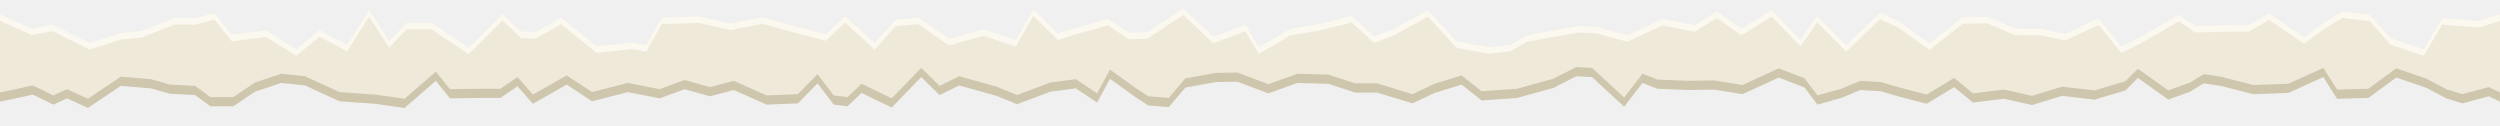
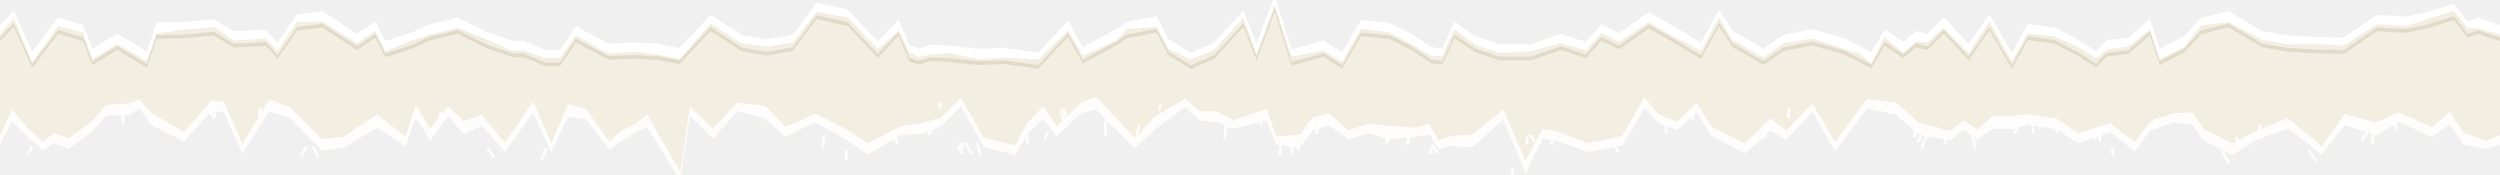
- <svg xmlns="http://www.w3.org/2000/svg" width="600" height="30" viewBox="0 0 600 30" preserveAspectRatio="none">
-   <path d="M0.0 3.4 L7.6 6.8 L12.6 5.9 L21.5 10.3 L29.0 7.9 L34.0 7.4 L41.9 4.3 L46.9 4.3 L51.5 3.1 L55.6 8.3 L63.9 7.3 L71.1 11.8 L76.7 7.2 L83.3 10.7 L88.6 2.4 L93.4 9.8 L97.7 5.4 L103.5 5.4 L112.5 11.4 L120.6 3.3 L125.0 7.5 L128.5 7.7 L134.7 4.2 L143.2 11.1 L151.6 10.2 L155.1 10.8 L158.8 4.2 L167.7 3.9 L175.4 5.6 L183.0 4.1 L189.4 5.9 L198.2 8.2 L202.8 3.8 L209.9 10.3 L215.0 4.7 L220.4 4.2 L227.8 9.3 L236.0 7.0 L243.8 9.6 L248.0 2.2 L253.9 8.0 L257.3 6.9 L265.9 4.5 L271.0 7.8 L275.3 7.7 L284.0 2.0 L291.2 8.8 L298.9 5.9 L302.1 11.3 L309.7 6.9 L316.8 5.7 L324.4 3.8 L329.8 8.7 L334.5 6.9 L342.7 2.4 L349.6 9.9 L357.3 11.3 L362.5 10.7 L366.4 8.5 L370.3 7.7 L379.1 6.2 L383.0 6.4 L390.6 8.4 L399.0 4.5 L406.7 6.0 L412.1 2.7 L417.9 6.9 L425.2 2.4 L432.1 9.5 L436.1 3.8 L443.1 10.8 L451.2 3.0 L455.4 4.9 L463.1 10.4 L471.0 4.1 L477.0 4.0 L483.5 6.8 L490.0 6.9 L495.6 8.1 L503.7 4.4 L509.1 11.1 L514.0 8.7 L522.9 3.5 L526.9 6.2 L535.5 6.0 L539.7 6.0 L544.6 3.2 L553.0 8.9 L557.6 5.5 L562.2 2.7 L568.8 3.5 L573.7 9.1 L581.7 11.8 L586.1 4.3 L595.0 5.0 L600.0 3.4 L600.0 24.4 L597.3 23.1 L591.0 24.8 L587.1 23.6 L582.4 21.1 L575.1 18.6 L568.4 23.5 L560.9 23.7 L557.6 18.5 L549.2 22.3 L540.8 22.6 L533.0 20.6 L528.9 20.0 L525.6 22.0 L520.4 23.9 L513.1 18.7 L510.1 21.7 L502.7 23.9 L494.9 23.0 L487.7 25.2 L481.0 23.7 L473.5 24.6 L469.0 20.9 L462.4 24.9 L455.9 23.2 L451.4 21.9 L446.5 21.6 L441.9 23.5 L436.2 25.1 L433.1 21.0 L426.9 18.6 L418.2 22.6 L411.4 21.5 L405.2 21.6 L397.8 21.3 L394.2 19.9 L389.8 25.6 L382.1 18.5 L378.3 18.3 L372.8 21.1 L364.1 23.5 L355.6 24.1 L350.8 20.3 L344.3 22.3 L339.0 24.8 L330.5 22.2 L325.2 22.2 L318.8 20.1 L311.4 19.9 L304.4 22.4 L297.0 19.6 L291.8 19.7 L284.5 21.0 L280.5 25.7 L275.6 25.3 L272.5 23.3 L266.4 18.9 L263.3 24.6 L258.2 21.2 L252.1 22.0 L244.1 25.0 L239.2 23.0 L230.2 20.5 L225.5 22.8 L221.1 18.5 L214.0 25.8 L206.8 22.3 L203.4 25.5 L200.1 25.1 L196.2 20.0 L191.5 24.8 L184.0 25.1 L176.1 21.6 L170.4 23.1 L164.3 21.4 L158.3 23.6 L150.7 22.1 L142.1 24.3 L136.0 20.3 L127.9 24.9 L124.2 20.7 L120.1 23.5 L115.3 23.5 L108.0 23.6 L104.6 19.4 L97.1 25.9 L90.0 24.9 L81.5 24.3 L73.2 20.5 L67.5 19.9 L61.2 22.0 L56.0 25.5 L50.5 25.5 L46.8 22.8 L40.8 22.5 L36.2 21.2 L29.0 20.6 L21.1 25.9 L16.1 23.6 L12.8 25.1 L7.9 22.7 L0.0 24.4 Z" fill="#efe9da" />
-   <path d="M0.0 22.2 L7.9 20.5 L12.8 22.9 L16.1 21.4 L21.1 23.7 L29.0 18.4 L36.2 19.0 L40.8 20.3 L46.8 20.6 L50.5 23.3 L56.0 23.3 L61.2 19.8 L67.5 17.7 L73.2 18.3 L81.5 22.1 L90.0 22.7 L97.1 23.7 L104.6 17.2 L108.0 21.4 L115.3 21.3 L120.1 21.3 L124.2 18.5 L127.9 22.7 L136.0 18.1 L142.1 22.1 L150.7 19.9 L158.3 21.4 L164.3 19.2 L170.4 20.9 L176.1 19.4 L184.0 22.9 L191.5 22.6 L196.2 17.8 L200.1 22.9 L203.4 23.3 L206.8 20.1 L214.0 23.6 L221.1 16.3 L225.5 20.6 L230.2 18.3 L239.2 20.8 L244.1 22.8 L252.1 19.8 L258.2 19.0 L263.3 22.4 L266.4 16.7 L272.5 21.1 L275.6 23.1 L280.5 23.5 L284.5 18.8 L291.8 17.5 L297.0 17.4 L304.4 20.2 L311.4 17.7 L318.8 17.9 L325.2 20.0 L330.5 20.0 L339.0 22.6 L344.3 20.1 L350.8 18.1 L355.6 21.9 L364.1 21.3 L372.8 18.9 L378.3 16.1 L382.1 16.3 L389.8 23.4 L394.2 17.7 L397.8 19.1 L405.2 19.4 L411.4 19.3 L418.2 20.4 L426.9 16.4 L433.1 18.8 L436.2 22.9 L441.9 21.3 L446.5 19.4 L451.4 19.7 L455.9 21.0 L462.4 22.7 L469.0 18.7 L473.5 22.4 L481.0 21.5 L487.7 23.0 L494.9 20.8 L502.7 21.7 L510.1 19.5 L513.1 16.5 L520.4 21.7 L525.6 19.8 L528.9 17.8 L533.0 18.4 L540.8 20.4 L549.2 20.1 L557.6 16.3 L560.9 21.5 L568.4 21.3 L575.1 16.4 L582.4 18.9 L587.1 21.4 L591.0 22.6 L597.3 20.9 L600.0 22.2 L600.0 24.4 L597.3 23.1 L591.0 24.8 L587.1 23.6 L582.4 21.1 L575.1 18.6 L568.4 23.5 L560.9 23.7 L557.6 18.5 L549.2 22.3 L540.8 22.6 L533.0 20.6 L528.9 20.0 L525.6 22.0 L520.4 23.9 L513.1 18.7 L510.1 21.7 L502.7 23.9 L494.9 23.0 L487.7 25.2 L481.0 23.7 L473.5 24.6 L469.0 20.9 L462.4 24.9 L455.9 23.2 L451.4 21.9 L446.5 21.6 L441.9 23.5 L436.2 25.1 L433.1 21.0 L426.9 18.6 L418.2 22.6 L411.4 21.5 L405.2 21.6 L397.8 21.3 L394.2 19.9 L389.8 25.6 L382.1 18.5 L378.3 18.3 L372.8 21.1 L364.1 23.5 L355.6 24.1 L350.8 20.3 L344.3 22.3 L339.0 24.8 L330.5 22.2 L325.2 22.2 L318.8 20.1 L311.4 19.9 L304.4 22.4 L297.0 19.6 L291.8 19.7 L284.5 21.0 L280.5 25.7 L275.6 25.3 L272.5 23.3 L266.4 18.9 L263.3 24.6 L258.2 21.2 L252.1 22.0 L244.1 25.0 L239.2 23.0 L230.2 20.5 L225.5 22.8 L221.1 18.5 L214.0 25.8 L206.8 22.3 L203.4 25.5 L200.1 25.1 L196.2 20.0 L191.5 24.8 L184.0 25.1 L176.1 21.6 L170.4 23.1 L164.3 21.4 L158.3 23.6 L150.7 22.1 L142.1 24.3 L136.0 20.3 L127.9 24.9 L124.2 20.7 L120.1 23.5 L115.3 23.5 L108.0 23.6 L104.6 19.4 L97.1 25.9 L90.0 24.9 L81.5 24.3 L73.2 20.5 L67.5 19.9 L61.2 22.0 L56.0 25.5 L50.5 25.5 L46.8 22.8 L40.8 22.5 L36.2 21.2 L29.0 20.6 L21.1 25.9 L16.1 23.6 L12.8 25.1 L7.9 22.7 L0.0 24.4 Z" fill="#cfc6ae" />
-   <path d="M0.0 3.4 L7.6 6.8 L12.6 5.9 L21.5 10.3 L29.0 7.9 L34.0 7.4 L41.9 4.3 L46.9 4.3 L51.5 3.1 L55.6 8.3 L63.9 7.3 L71.1 11.8 L76.7 7.2 L83.3 10.7 L88.6 2.4 L93.4 9.8 L97.7 5.4 L103.5 5.4 L112.5 11.4 L120.6 3.3 L125.0 7.5 L128.5 7.7 L134.7 4.2 L143.2 11.1 L151.6 10.2 L155.1 10.8 L158.8 4.2 L167.7 3.9 L175.4 5.6 L183.0 4.1 L189.4 5.9 L198.2 8.2 L202.8 3.8 L209.9 10.3 L215.0 4.7 L220.4 4.2 L227.8 9.3 L236.0 7.0 L243.8 9.6 L248.0 2.2 L253.9 8.0 L257.3 6.9 L265.9 4.5 L271.0 7.8 L275.3 7.7 L284.0 2.0 L291.2 8.8 L298.9 5.9 L302.1 11.3 L309.7 6.9 L316.8 5.7 L324.4 3.8 L329.8 8.7 L334.5 6.9 L342.7 2.4 L349.6 9.9 L357.3 11.3 L362.5 10.7 L366.4 8.5 L370.3 7.7 L379.1 6.2 L383.0 6.4 L390.6 8.4 L399.0 4.5 L406.7 6.0 L412.1 2.7 L417.9 6.9 L425.2 2.4 L432.1 9.5 L436.1 3.8 L443.1 10.8 L451.2 3.0 L455.4 4.9 L463.1 10.4 L471.0 4.1 L477.0 4.0 L483.5 6.8 L490.0 6.9 L495.6 8.1 L503.7 4.4 L509.1 11.1 L514.0 8.7 L522.9 3.5 L526.9 6.2 L535.5 6.0 L539.7 6.0 L544.6 3.2 L553.0 8.9 L557.6 5.5 L562.2 2.7 L568.8 3.5 L573.7 9.1 L581.7 11.8 L586.1 4.3 L595.0 5.0 L600.0 3.4 L600.0 5.0 L595.0 6.6 L586.1 5.9 L581.7 13.4 L573.7 10.7 L568.8 5.1 L562.2 4.3 L557.6 7.1 L553.0 10.5 L544.6 4.8 L539.7 7.6 L535.5 7.6 L526.9 7.8 L522.9 5.1 L514.0 10.3 L509.1 12.7 L503.7 6.0 L495.6 9.7 L490.0 8.5 L483.5 8.4 L477.0 5.6 L471.0 5.7 L463.1 12.0 L455.4 6.5 L451.2 4.6 L443.1 12.4 L436.1 5.4 L432.1 11.1 L425.2 4.0 L417.9 8.5 L412.1 4.3 L406.7 7.6 L399.0 6.1 L390.6 10.0 L383.0 8.0 L379.1 7.8 L370.3 9.3 L366.4 10.1 L362.5 12.3 L357.3 12.9 L349.6 11.5 L342.7 4.0 L334.5 8.5 L329.8 10.3 L324.4 5.4 L316.8 7.3 L309.7 8.5 L302.1 12.9 L298.9 7.5 L291.2 10.4 L284.0 3.6 L275.3 9.3 L271.0 9.4 L265.9 6.1 L257.3 8.5 L253.9 9.6 L248.0 3.8 L243.8 11.2 L236.0 8.6 L227.8 10.9 L220.4 5.8 L215.0 6.3 L209.9 11.9 L202.8 5.4 L198.2 9.8 L189.4 7.5 L183.0 5.7 L175.4 7.2 L167.7 5.5 L158.8 5.8 L155.1 12.4 L151.6 11.8 L143.2 12.7 L134.7 5.8 L128.5 9.3 L125.0 9.1 L120.6 4.9 L112.5 13.0 L103.5 7.0 L97.7 7.0 L93.4 11.4 L88.6 4.0 L83.3 12.3 L76.7 8.8 L71.1 13.4 L63.9 8.9 L55.6 9.9 L51.5 4.7 L46.9 5.9 L41.9 5.9 L34.0 9.0 L29.0 9.5 L21.5 11.9 L12.6 7.5 L7.6 8.4 L0.0 5.0 Z" fill="#fbf8f0" />
+ <svg xmlns="http://www.w3.org/2000/svg" width="800" height="56" viewBox="0 0 800 56" preserveAspectRatio="none">
+   <path d="M0.0 8.0 L4.4 3.4 L10.3 16.5 L18.6 5.6 L26.6 8.0 L29.6 15.7 L37.5 10.7 L47.0 16.5 L50.1 7.2 L57.8 7.1 L68.5 6.2 L74.8 10.0 L85.1 9.5 L88.8 13.6 L95.1 4.6 L103.2 3.6 L114.2 10.8 L120.1 6.9 L123.3 13.1 L131.7 10.4 L137.1 7.9 L146.5 5.6 L155.9 10.3 L164.1 13.1 L167.6 13.1 L174.5 16.0 L179.2 16.0 L184.3 8.4 L194.8 13.9 L203.1 13.6 L210.4 14.0 L217.5 15.3 L227.4 4.7 L237.3 11.2 L245.5 12.6 L253.7 11.1 L261.3 0.9 L271.3 3.1 L280.9 13.3 L287.6 6.2 L291.0 14.5 L294.0 15.5 L297.8 14.3 L303.8 14.6 L312.7 15.6 L321.4 15.3 L332.3 16.8 L341.8 6.6 L346.5 15.1 L357.3 9.3 L360.5 7.1 L370.1 5.2 L373.9 12.5 L381.1 16.9 L388.6 13.6 L397.9 3.4 L402.1 14.1 L407.9 -1.5 L413.3 15.8 L423.6 13.0 L429.5 16.8 L435.5 6.4 L444.7 7.3 L451.8 10.9 L458.2 15.2 L461.6 15.5 L465.4 7.0 L472.1 11.5 L479.8 14.1 L490.1 14.1 L499.5 10.8 L507.5 13.4 L512.4 7.8 L518.1 10.6 L527.6 3.9 L535.1 8.1 L544.3 13.7 L550.1 3.2 L554.4 9.8 L564.3 15.6 L570.6 11.2 L579.9 9.3 L590.1 12.2 L595.3 14.8 L598.8 16.7 L603.1 9.4 L609.0 13.4 L613.1 9.9 L616.8 10.8 L622.0 5.5 L630.0 14.1 L636.6 4.5 L643.8 16.9 L648.9 7.6 L657.5 8.8 L665.0 12.7 L670.8 16.4 L674.1 12.9 L681.0 12.1 L688.0 6.0 L691.1 15.6 L698.9 11.6 L704.3 5.8 L713.1 3.5 L723.8 9.9 L731.9 11.3 L739.9 11.8 L749.9 12.1 L760.6 4.8 L769.8 5.3 L775.9 4.1 L785.3 1.2 L789.6 6.8 L793.1 5.7 L800.0 8.0 L800.0 46.3 L795.4 47.7 L788.3 46.2 L783.9 39.8 L778.2 43.8 L767.5 39.0 L760.2 43.4 L750.3 40.0 L743.0 49.4 L732.1 41.1 L721.3 45.1 L714.3 49.7 L705.2 44.9 L701.5 40.0 L695.7 39.2 L688.2 41.6 L683.1 48.5 L675.3 42.3 L664.9 45.9 L658.3 41.4 L648.6 39.9 L643.9 41.3 L637.7 41.2 L632.8 44.6 L628.3 41.4 L624.2 44.9 L614.2 43.2 L606.8 36.7 L597.4 34.8 L587.2 48.5 L580.0 35.8 L571.6 44.7 L566.5 41.8 L558.5 49.2 L547.7 43.4 L542.9 36.0 L536.8 41.6 L530.8 39.4 L526.3 34.5 L519.1 46.6 L508.4 48.7 L497.8 45.0 L493.6 44.4 L488.2 55.5 L481.0 38.2 L471.2 47.1 L464.2 46.7 L460.4 47.7 L457.3 43.0 L453.2 43.8 L444.5 44.5 L438.2 42.7 L431.5 44.5 L425.3 40.1 L419.8 41.9 L416.0 47.2 L408.4 46.4 L405.3 38.6 L394.6 41.3 L389.6 39.1 L384.1 38.6 L379.3 34.3 L369.6 41.4 L363.3 47.4 L355.5 40.1 L350.9 35.1 L345.9 36.2 L338.2 43.7 L333.8 38.0 L328.9 42.8 L324.9 49.7 L314.8 47.0 L307.5 34.0 L301.0 40.6 L294.6 42.9 L288.5 43.1 L277.6 49.5 L270.5 44.5 L260.8 39.1 L251.4 43.8 L244.8 37.9 L236.0 35.5 L228.2 44.4 L220.8 37.1 L217.7 57.7 L207.1 40.7 L203.3 42.5 L198.9 45.0 L194.9 47.9 L187.5 38.1 L181.8 37.5 L176.4 48.7 L170.6 36.0 L161.6 48.6 L154.1 40.2 L148.4 42.9 L143.4 37.1 L137.7 45.1 L133.0 37.4 L129.8 46.9 L120.7 40.8 L110.0 47.3 L103.0 48.2 L92.6 37.6 L86.1 35.7 L77.6 49.1 L71.5 35.8 L67.6 35.6 L58.9 45.3 L48.5 40.0 L44.6 34.8 L41.2 36.9 L34.0 36.9 L29.1 42.5 L21.9 47.6 L17.3 45.9 L13.7 48.2 L8.8 43.7 L3.8 38.8 L0.0 46.3 Z" fill="#f3eee2" />
+   <path d="M0.0 8.0 L4.4 3.4 L10.3 16.5 L18.6 5.6 L26.6 8.0 L29.6 15.7 L37.5 10.7 L47.0 16.5 L50.1 7.2 L57.8 7.1 L68.5 6.2 L74.8 10.0 L85.1 9.5 L88.8 13.6 L95.1 4.6 L103.2 3.6 L114.2 10.8 L120.1 6.9 L123.3 13.1 L131.7 10.4 L137.1 7.9 L146.5 5.6 L155.9 10.3 L164.1 13.1 L167.6 13.1 L174.5 16.0 L179.2 16.0 L184.3 8.4 L194.8 13.9 L203.1 13.6 L210.4 14.0 L217.5 15.3 L227.4 4.7 L237.3 11.2 L245.5 12.6 L253.7 11.1 L261.3 0.9 L271.3 3.1 L280.9 13.3 L287.6 6.2 L291.0 14.5 L294.0 15.5 L297.8 14.3 L303.8 14.6 L312.7 15.6 L321.4 15.3 L332.3 16.8 L341.8 6.6 L346.5 15.1 L357.3 9.3 L360.5 7.1 L370.1 5.2 L373.9 12.5 L381.1 16.9 L388.6 13.6 L397.9 3.4 L402.1 14.1 L407.9 -1.5 L413.3 15.8 L423.6 13.0 L429.5 16.8 L435.5 6.4 L444.7 7.3 L451.8 10.9 L458.2 15.2 L461.6 15.5 L465.4 7.0 L472.1 11.5 L479.8 14.1 L490.1 14.1 L499.5 10.8 L507.5 13.4 L512.4 7.8 L518.1 10.6 L527.6 3.9 L535.1 8.1 L544.3 13.7 L550.1 3.2 L554.4 9.8 L564.3 15.6 L570.6 11.2 L579.9 9.3 L590.1 12.2 L595.3 14.8 L598.8 16.7 L603.1 9.4 L609.0 13.4 L613.1 9.9 L616.8 10.8 L622.0 5.5 L630.0 14.1 L636.6 4.5 L643.8 16.9 L648.9 7.6 L657.5 8.8 L665.0 12.7 L670.8 16.4 L674.1 12.9 L681.0 12.1 L688.0 6.0 L691.1 15.6 L698.9 11.6 L704.3 5.8 L713.1 3.5 L723.8 9.9 L731.9 11.3 L739.9 11.8 L749.9 12.1 L760.6 4.8 L769.8 5.3 L775.9 4.1 L785.3 1.2 L789.6 6.8 L793.1 5.7 L800.0 8.0 L800.0 11.0 L793.1 9.1 L789.6 9.0 L785.3 3.4 L775.9 6.5 L769.8 8.3 L760.6 7.8 L749.9 14.6 L739.9 14.0 L731.9 14.2 L723.8 12.7 L713.1 7.1 L704.3 8.2 L698.9 15.1 L691.1 18.9 L688.0 9.5 L681.0 14.9 L674.1 15.9 L670.8 18.7 L665.0 15.0 L657.5 11.7 L648.9 10.7 L643.8 19.6 L636.6 6.9 L630.0 17.0 L622.0 8.9 L616.8 13.6 L613.1 13.3 L609.0 16.9 L603.1 11.8 L598.8 20.3 L595.3 17.3 L590.1 15.6 L579.9 12.3 L570.6 13.9 L564.3 18.4 L554.4 12.8 L550.1 5.6 L544.3 16.3 L535.1 11.4 L527.6 7.1 L518.1 13.4 L512.4 10.6 L507.5 16.1 L499.5 13.8 L490.1 16.4 L479.8 17.0 L472.1 14.4 L465.4 9.3 L461.6 17.9 L458.2 18.0 L451.8 14.2 L444.7 10.4 L435.5 9.2 L429.5 19.8 L423.6 16.2 L413.3 18.1 L407.9 1.6 L402.1 17.4 L397.9 5.7 L388.6 15.9 L381.1 19.1 L373.9 15.6 L370.1 8.6 L360.5 9.3 L357.3 12.9 L346.5 17.8 L341.8 9.8 L332.3 19.0 L321.4 18.5 L312.7 18.9 L303.8 16.9 L297.8 17.5 L294.0 18.3 L291.0 16.7 L287.6 9.8 L280.9 15.7 L271.3 5.6 L261.3 3.8 L253.7 13.6 L245.5 14.9 L237.3 13.9 L227.4 7.5 L217.5 18.9 L210.4 17.5 L203.1 16.5 L194.8 17.2 L184.3 11.3 L179.2 18.5 L174.5 18.5 L167.6 16.2 L164.1 16.3 L155.9 12.7 L146.5 8.9 L137.1 11.2 L131.7 13.0 L123.3 16.4 L120.1 9.9 L114.2 13.8 L103.2 6.9 L95.1 7.0 L88.8 16.2 L85.1 12.3 L74.8 13.0 L68.5 8.6 L57.8 9.6 L50.1 10.8 L47.0 19.5 L37.5 14.1 L29.6 18.9 L26.6 10.4 L18.6 8.3 L10.3 20.0 L4.4 5.8 L0.0 11.0 Z" fill="#ffffff" />
+   <path d="M0.0 43.5 L3.8 35.1 L8.8 40.9 L13.7 45.3 L17.3 42.6 L21.9 44.3 L29.1 39.2 L34.0 33.5 L41.2 33.1 L44.6 31.8 L48.5 36.2 L58.9 42.2 L67.6 32.2 L71.5 32.5 L77.6 46.0 L86.1 31.8 L92.6 34.2 L103.0 44.6 L110.0 43.7 L120.7 36.6 L129.8 43.7 L133.0 33.6 L137.7 41.2 L143.4 34.0 L148.4 38.8 L154.1 36.7 L161.6 45.7 L170.6 32.5 L176.4 45.8 L181.8 33.4 L187.5 34.8 L194.9 45.3 L198.9 41.9 L203.3 39.6 L207.1 36.7 L217.7 55.1 L220.8 34.1 L228.2 41.2 L236.0 32.8 L244.8 33.9 L251.4 40.6 L260.8 36.4 L270.5 41.1 L277.6 45.9 L288.5 40.3 L294.6 39.4 L301.0 37.8 L307.5 31.3 L314.8 44.1 L324.9 46.5 L328.9 39.1 L333.8 34.1 L338.2 40.5 L345.9 32.9 L350.9 31.0 L355.5 36.0 L363.3 44.3 L369.6 37.2 L379.3 31.6 L384.1 35.7 L389.6 35.7 L394.6 38.5 L405.3 34.9 L408.4 43.6 L416.0 43.1 L419.8 37.7 L425.3 36.3 L431.5 41.7 L438.2 39.5 L444.5 40.3 L453.2 40.9 L457.3 39.5 L460.4 45.0 L464.2 43.5 L471.2 43.0 L481.0 35.1 L488.2 51.4 L493.6 41.3 L497.8 41.9 L508.4 45.9 L519.1 43.5 L526.3 31.1 L530.8 36.7 L536.8 38.9 L542.9 33.0 L547.7 40.5 L558.5 45.9 L566.5 37.8 L571.6 41.8 L580.0 33.0 L587.2 45.5 L597.4 31.7 L606.8 32.9 L614.2 39.4 L624.2 41.9 L628.3 38.5 L632.8 41.4 L637.7 37.1 L643.9 37.2 L648.6 36.5 L658.3 38.0 L664.9 42.6 L675.3 39.5 L683.1 45.4 L688.2 38.8 L695.7 36.2 L701.5 36.0 L705.2 41.2 L714.3 46.0 L721.3 42.2 L732.1 37.8 L743.0 46.8 L750.3 36.5 L760.2 39.2 L767.5 36.0 L778.2 40.7 L783.9 35.8 L788.3 42.4 L795.4 45.1 L800.0 43.2 L800.0 46.3 L795.4 47.7 L788.3 46.2 L783.9 39.8 L778.2 43.8 L767.5 39.0 L760.2 43.4 L750.3 40.0 L743.0 49.4 L732.1 41.1 L721.3 45.1 L714.3 49.7 L705.2 44.9 L701.5 40.0 L695.7 39.2 L688.2 41.6 L683.1 48.5 L675.3 42.3 L664.9 45.9 L658.3 41.4 L648.6 39.9 L643.9 41.3 L637.7 41.2 L632.8 44.6 L628.3 41.4 L624.2 44.9 L614.2 43.2 L606.8 36.7 L597.4 34.8 L587.2 48.5 L580.0 35.8 L571.6 44.7 L566.5 41.8 L558.5 49.2 L547.7 43.4 L542.9 36.0 L536.8 41.6 L530.8 39.4 L526.3 34.5 L519.1 46.6 L508.4 48.7 L497.8 45.0 L493.6 44.4 L488.2 55.5 L481.0 38.2 L471.2 47.1 L464.2 46.7 L460.4 47.7 L457.3 43.0 L453.2 43.8 L444.5 44.5 L438.2 42.7 L431.5 44.5 L425.3 40.1 L419.8 41.9 L416.0 47.2 L408.4 46.4 L405.3 38.6 L394.6 41.3 L389.6 39.1 L384.1 38.6 L379.3 34.3 L369.6 41.4 L363.3 47.4 L355.5 40.1 L350.9 35.1 L345.9 36.2 L338.2 43.7 L333.8 38.0 L328.9 42.8 L324.9 49.7 L314.8 47.0 L307.5 34.0 L301.0 40.6 L294.6 42.9 L288.5 43.1 L277.6 49.5 L270.5 44.5 L260.8 39.1 L251.4 43.8 L244.8 37.9 L236.0 35.5 L228.2 44.4 L220.8 37.1 L217.7 57.7 L207.1 40.7 L203.3 42.5 L198.9 45.0 L194.9 47.9 L187.5 38.1 L181.8 37.5 L176.4 48.7 L170.6 36.0 L161.6 48.6 L154.1 40.2 L148.4 42.9 L143.4 37.1 L137.7 45.1 L133.0 37.4 L129.8 46.9 L120.7 40.8 L110.0 47.3 L103.0 48.2 L92.6 37.6 L86.1 35.7 L77.6 49.1 L71.5 35.8 L67.6 35.6 L58.9 45.3 L48.5 40.0 L44.6 34.8 L41.2 36.9 L34.0 36.9 L29.1 42.5 L21.9 47.6 L17.3 45.9 L13.7 48.2 L8.8 43.7 L3.8 38.8 L0.0 46.3 Z" fill="#ffffff" opacity=".9" />
+   <g stroke="#ffffff" stroke-width=".9" stroke-linecap="round" opacity=".85">
+     <path d="M645.8 38.9 l-0.9 3.5" />
+     <path d="M403.7 37.6 l-0.1 2.2" />
+     <path d="M650.4 40.4 l0.2 1.9" />
+     <path d="M622.3 43.9 l0.2 1.7" />
+     <path d="M419.7 40.9 l-0.7 1.7" />
+     <path d="M409.9 46.2 l-0.3 3.3" />
+     <path d="M66.8 34.6 l1.5 3.0" />
+     <path d="M490.0 43.4 l0.8 1.6" />
+     <path d="M572.6 34.8 l-0.4 2.6" />
+     <path d="M371.4 33.3 l-0.4 1.7" />
+     <path d="M443.7 43.5 l-0.0 1.6" />
+     <path d="M616.4 43.9 l-1.4 3.2" />
+     <path d="M392.2 40.3 l-0.3 3.7" />
+     <path d="M658.1 40.4 l0.2 1.9" />
+     <path d="M201.0 41.5 l0.1 2.1" />
+     <path d="M488.9 43.4 l-0.4 2.4" />
+     <path d="M565.3 40.8 l-0.8 3.2" />
+     <path d="M263.7 43.5 l-0.5 3.2" />
+     <path d="M612.9 42.2 l-0.3 1.5" />
+     <path d="M83.3 34.7 l-0.3 2.0" />
+     <path d="M765.8 38.0 l1.2 3.1" />
+     <path d="M312.7 46.0 l1.1 3.3" />
+     <path d="M715.6 44.1 l0.9 2.0" />
+     <path d="M301.1 33.0 l-0.5 1.5" />
+     <path d="M711.2 48.7 l2.0 3.2" />
+     <path d="M675.8 47.5 l0.5 2.0" />
+     <path d="M308.9 46.0 l2.1 3.1" />
+     <path d="M340.6 35.2 l0.7 2.7" />
+     <path d="M97.9 47.2 l-1.4 2.6" />
+     <path d="M631.2 43.6 l0.9 3.7" />
+     <path d="M614.6 43.9 l-0.9 1.3" />
+     <path d="M298.9 39.6 l-1.6 3.3" />
+     <path d="M444.4 43.5 l-0.4 2.0" />
+     <path d="M422.5 39.1 l-1.2 3.4" />
+     <path d="M307.8 46.0 l0.0 3.0" />
+     <path d="M757.4 42.4 l-1.5 2.2" />
+     <path d="M672.0 41.3 l-0.1 3.7" />
+     <path d="M671.1 41.3 l-0.8 3.1" />
+     <path d="M132.7 36.4 l0.8 1.9" />
+     <path d="M364.4 40.4 l-0.8 3.8" />
+     <path d="M497.3 44.0 l-0.9 2.1" />
+     <path d="M458.7 46.7 l1.2 2.1" />
+     <path d="M413.1 46.2 l0.5 2.9" />
+     <path d="M285.7 42.1 l1.3 3.6" />
+     <path d="M739.0 48.4 l1.9 2.9" />
+     <path d="M39.1 35.9 l0.4 3.4" />
+     <path d="M69.0 34.8 l-0.3 2.5" />
+     <path d="M339.6 35.2 l0.7 3.5" />
+     <path d="M759.5 42.4 l-0.4 3.2" />
+     <path d="M307.5 46.0 l-0.7 1.7" />
+     <path d="M458.4 46.7 l-0.7 2.2" />
+     <path d="M100.2 47.2 l1.5 2.7" />
+     <path d="M270.9 48.5 l-0.1 2.3" />
+     <path d="M156.2 47.6 l1.7 2.5" />
+     <path d="M174.8 47.7 l-1.4 3.1" />
+     <path d="M353.7 39.1 l0.1 3.9" />
+     <path d="M451.0 42.8 l-0.5 3.0" />
+     <path d="M328.1 41.8 l0.8 3.9" />
+     <path d="M516.2 45.6 l1.6 3.0" />
+     <path d="M510.0 45.6 l-0.5 1.5" />
+     <path d="M414.6 46.2 l1.0 1.7" />
+     <path d="M335.0 42.7 l-0.6 1.7" />
+     <path d="M689.7 38.2 l0.3 2.5" />
+     <path d="M141.1 36.1 l-0.5 1.5" />
+     <path d="M723.2 40.1 l-0.4 3.1" />
+     <path d="M541.1 35.0 l0.5 3.3" />
+     <path d="M533.1 40.6 l0.1 2.0" />
+     <path d="M484.0 54.5 l-0.1 3.3" />
+     <path d="M10.0 47.2 l-0.9 2.1" />
+     <path d="M749.6 39.0 l-1.2 2.6" />
+   </g>
+   <path d="M0.0 12.0 L4.4 7.4 L10.3 20.5 L18.6 9.6 L26.6 12.0 L29.6 19.7 L37.5 14.7 L47.0 20.5 L50.1 11.2 L57.8 11.1 L68.5 10.2 L74.8 14.0 L85.1 13.5 L88.8 17.6 L95.1 8.6 L103.2 7.6 L114.2 14.8 L120.1 10.9 L123.3 17.1 L131.7 14.4 L137.1 11.9 L146.5 9.6 L155.9 14.3 L164.1 17.1 L167.6 17.1 L174.5 20.0 L179.2 20.0 L184.3 12.4 L194.8 17.9 L203.1 17.6 L210.4 18.0 L217.5 19.3 L227.4 8.7 L237.3 15.2 L245.5 16.6 L253.7 15.1 L261.3 4.9 L271.3 7.1 L280.9 17.3 L287.6 10.2 L291.0 18.5 L294.0 19.5 L297.8 18.3 L303.8 18.6 L312.7 19.6 L321.4 19.3 L332.3 20.8 L341.8 10.6 L346.5 19.1 L357.3 13.3 L360.5 11.1 L370.1 9.2 L373.9 16.5 L381.1 20.9 L388.6 17.6 L397.9 7.4 L402.1 18.1 L407.9 2.5 L413.3 19.8 L423.6 17.0 L429.5 20.8 L435.5 10.4 L444.7 11.3 L451.8 14.9 L458.2 19.2 L461.6 19.5 L465.4 11.0 L472.1 15.5 L479.8 18.1 L490.1 18.1 L499.5 14.8 L507.5 17.4 L512.4 11.8 L518.1 14.6 L527.6 7.9 L535.1 12.1 L544.3 17.7 L550.1 7.2 L554.4 13.8 L564.3 19.6 L570.6 15.2 L579.9 13.3 L590.1 16.2 L595.3 18.8 L598.8 20.7 L603.1 13.4 L609.0 17.4 L613.1 13.9 L616.8 14.8 L622.0 9.5 L630.0 18.1 L636.6 8.5 L643.8 20.9 L648.9 11.6 L657.5 12.8 L665.0 16.7 L670.8 20.4 L674.1 16.9 L681.0 16.1 L688.0 10.0 L691.1 19.6 L698.9 15.6 L704.3 9.8 L713.1 7.5 L723.8 13.9 L731.9 15.3 L739.9 15.8 L749.9 16.1 L760.6 8.8 L769.8 9.3 L775.9 8.1 L785.3 5.2 L789.6 10.8 L793.1 9.7 L800.0 12.0 L800.0 13.2 L793.1 10.9 L789.6 12.0 L785.3 6.4 L775.9 9.3 L769.8 10.5 L760.6 10.0 L749.9 17.3 L739.9 17.0 L731.9 16.5 L723.8 15.1 L713.1 8.7 L704.3 11.0 L698.9 16.8 L691.1 20.8 L688.0 11.2 L681.0 17.3 L674.1 18.1 L670.8 21.6 L665.0 17.9 L657.5 14.0 L648.9 12.8 L643.8 22.1 L636.6 9.7 L630.0 19.3 L622.0 10.7 L616.8 16.0 L613.1 15.1 L609.0 18.6 L603.1 14.6 L598.8 21.9 L595.3 20.0 L590.1 17.4 L579.9 14.5 L570.6 16.4 L564.3 20.8 L554.4 15.0 L550.1 8.4 L544.3 18.9 L535.1 13.3 L527.6 9.1 L518.1 15.8 L512.4 13.0 L507.5 18.6 L499.5 16.0 L490.1 19.3 L479.8 19.3 L472.1 16.7 L465.4 12.2 L461.6 20.7 L458.2 20.4 L451.8 16.1 L444.7 12.5 L435.5 11.6 L429.5 22.0 L423.6 18.2 L413.3 21.0 L407.9 3.7 L402.1 19.3 L397.9 8.6 L388.6 18.8 L381.1 22.1 L373.9 17.7 L370.1 10.4 L360.5 12.3 L357.3 14.5 L346.5 20.3 L341.8 11.8 L332.3 22.0 L321.4 20.5 L312.7 20.8 L303.8 19.8 L297.8 19.5 L294.0 20.7 L291.0 19.7 L287.6 11.4 L280.9 18.5 L271.3 8.3 L261.3 6.1 L253.7 16.3 L245.5 17.8 L237.3 16.4 L227.4 9.9 L217.5 20.5 L210.4 19.2 L203.1 18.8 L194.8 19.1 L184.3 13.6 L179.2 21.2 L174.5 21.2 L167.6 18.3 L164.1 18.3 L155.9 15.5 L146.5 10.8 L137.1 13.1 L131.7 15.6 L123.3 18.3 L120.1 12.1 L114.2 16.0 L103.2 8.8 L95.1 9.8 L88.8 18.8 L85.1 14.7 L74.8 15.2 L68.5 11.4 L57.8 12.3 L50.1 12.4 L47.0 21.7 L37.5 15.9 L29.6 20.9 L26.6 13.2 L18.6 10.8 L10.3 21.7 L4.4 8.6 L0.0 13.2 Z" fill="#d9d1bd" opacity=".7" />
</svg>
